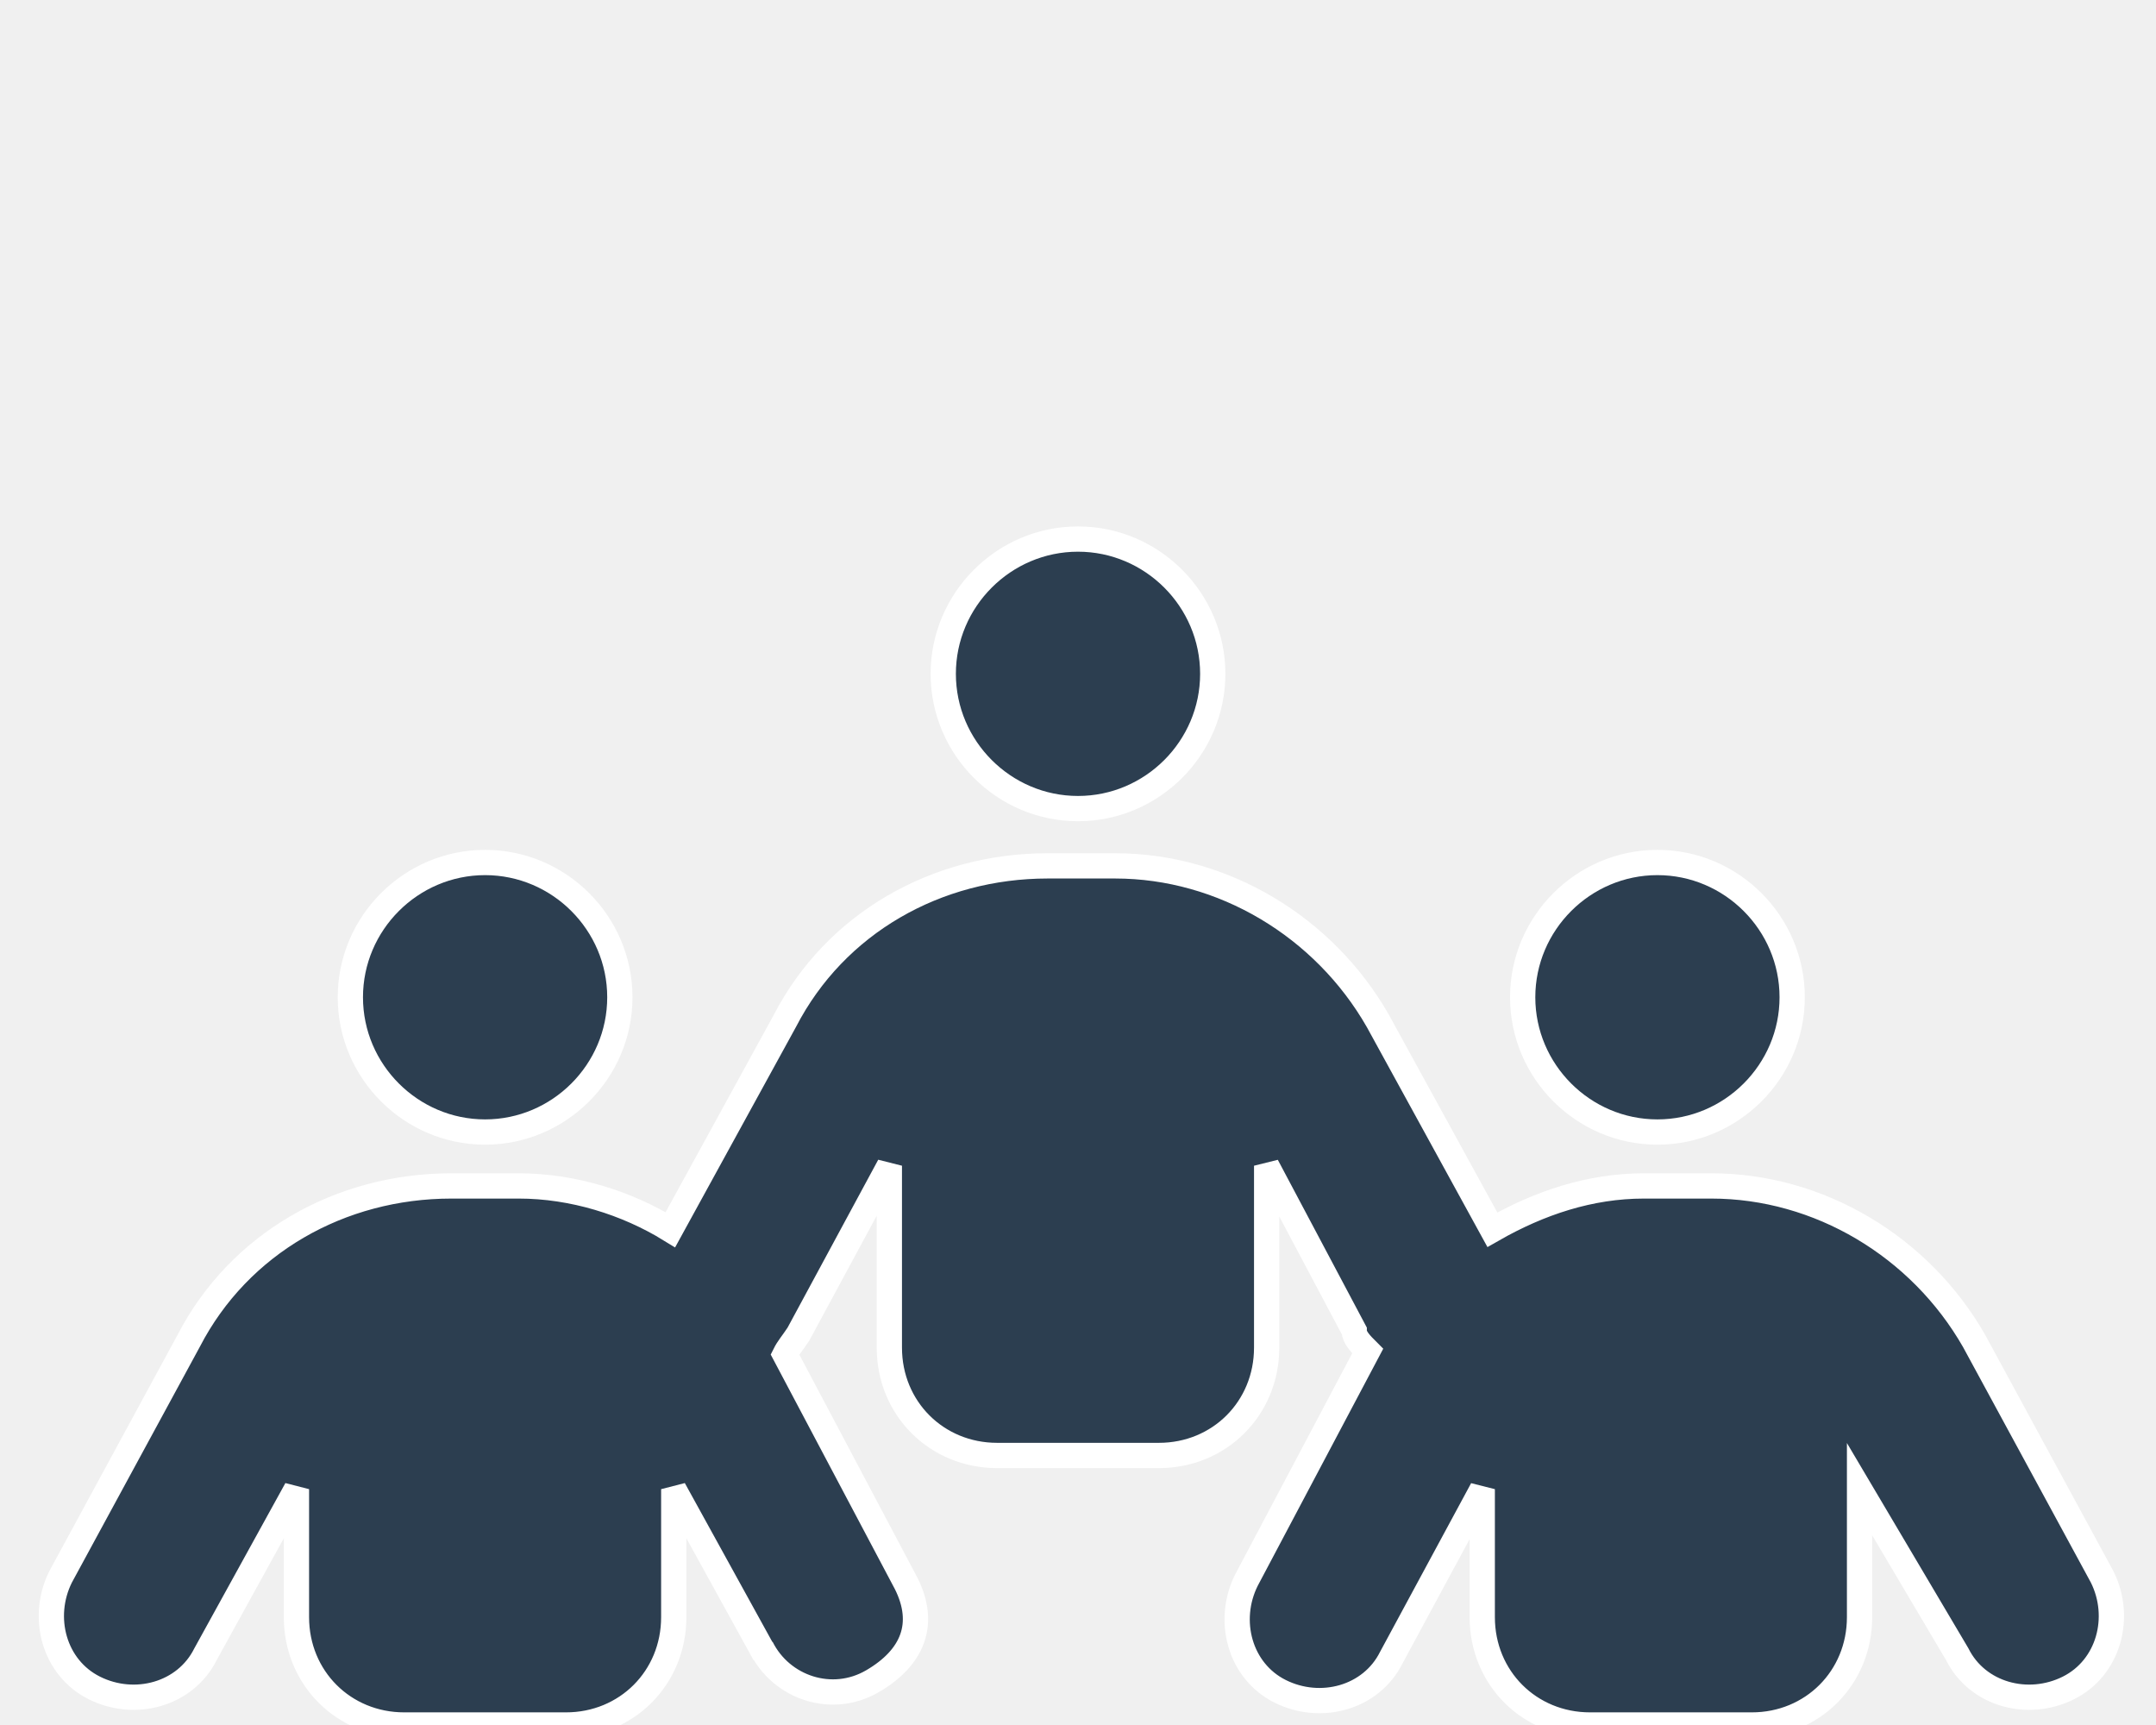
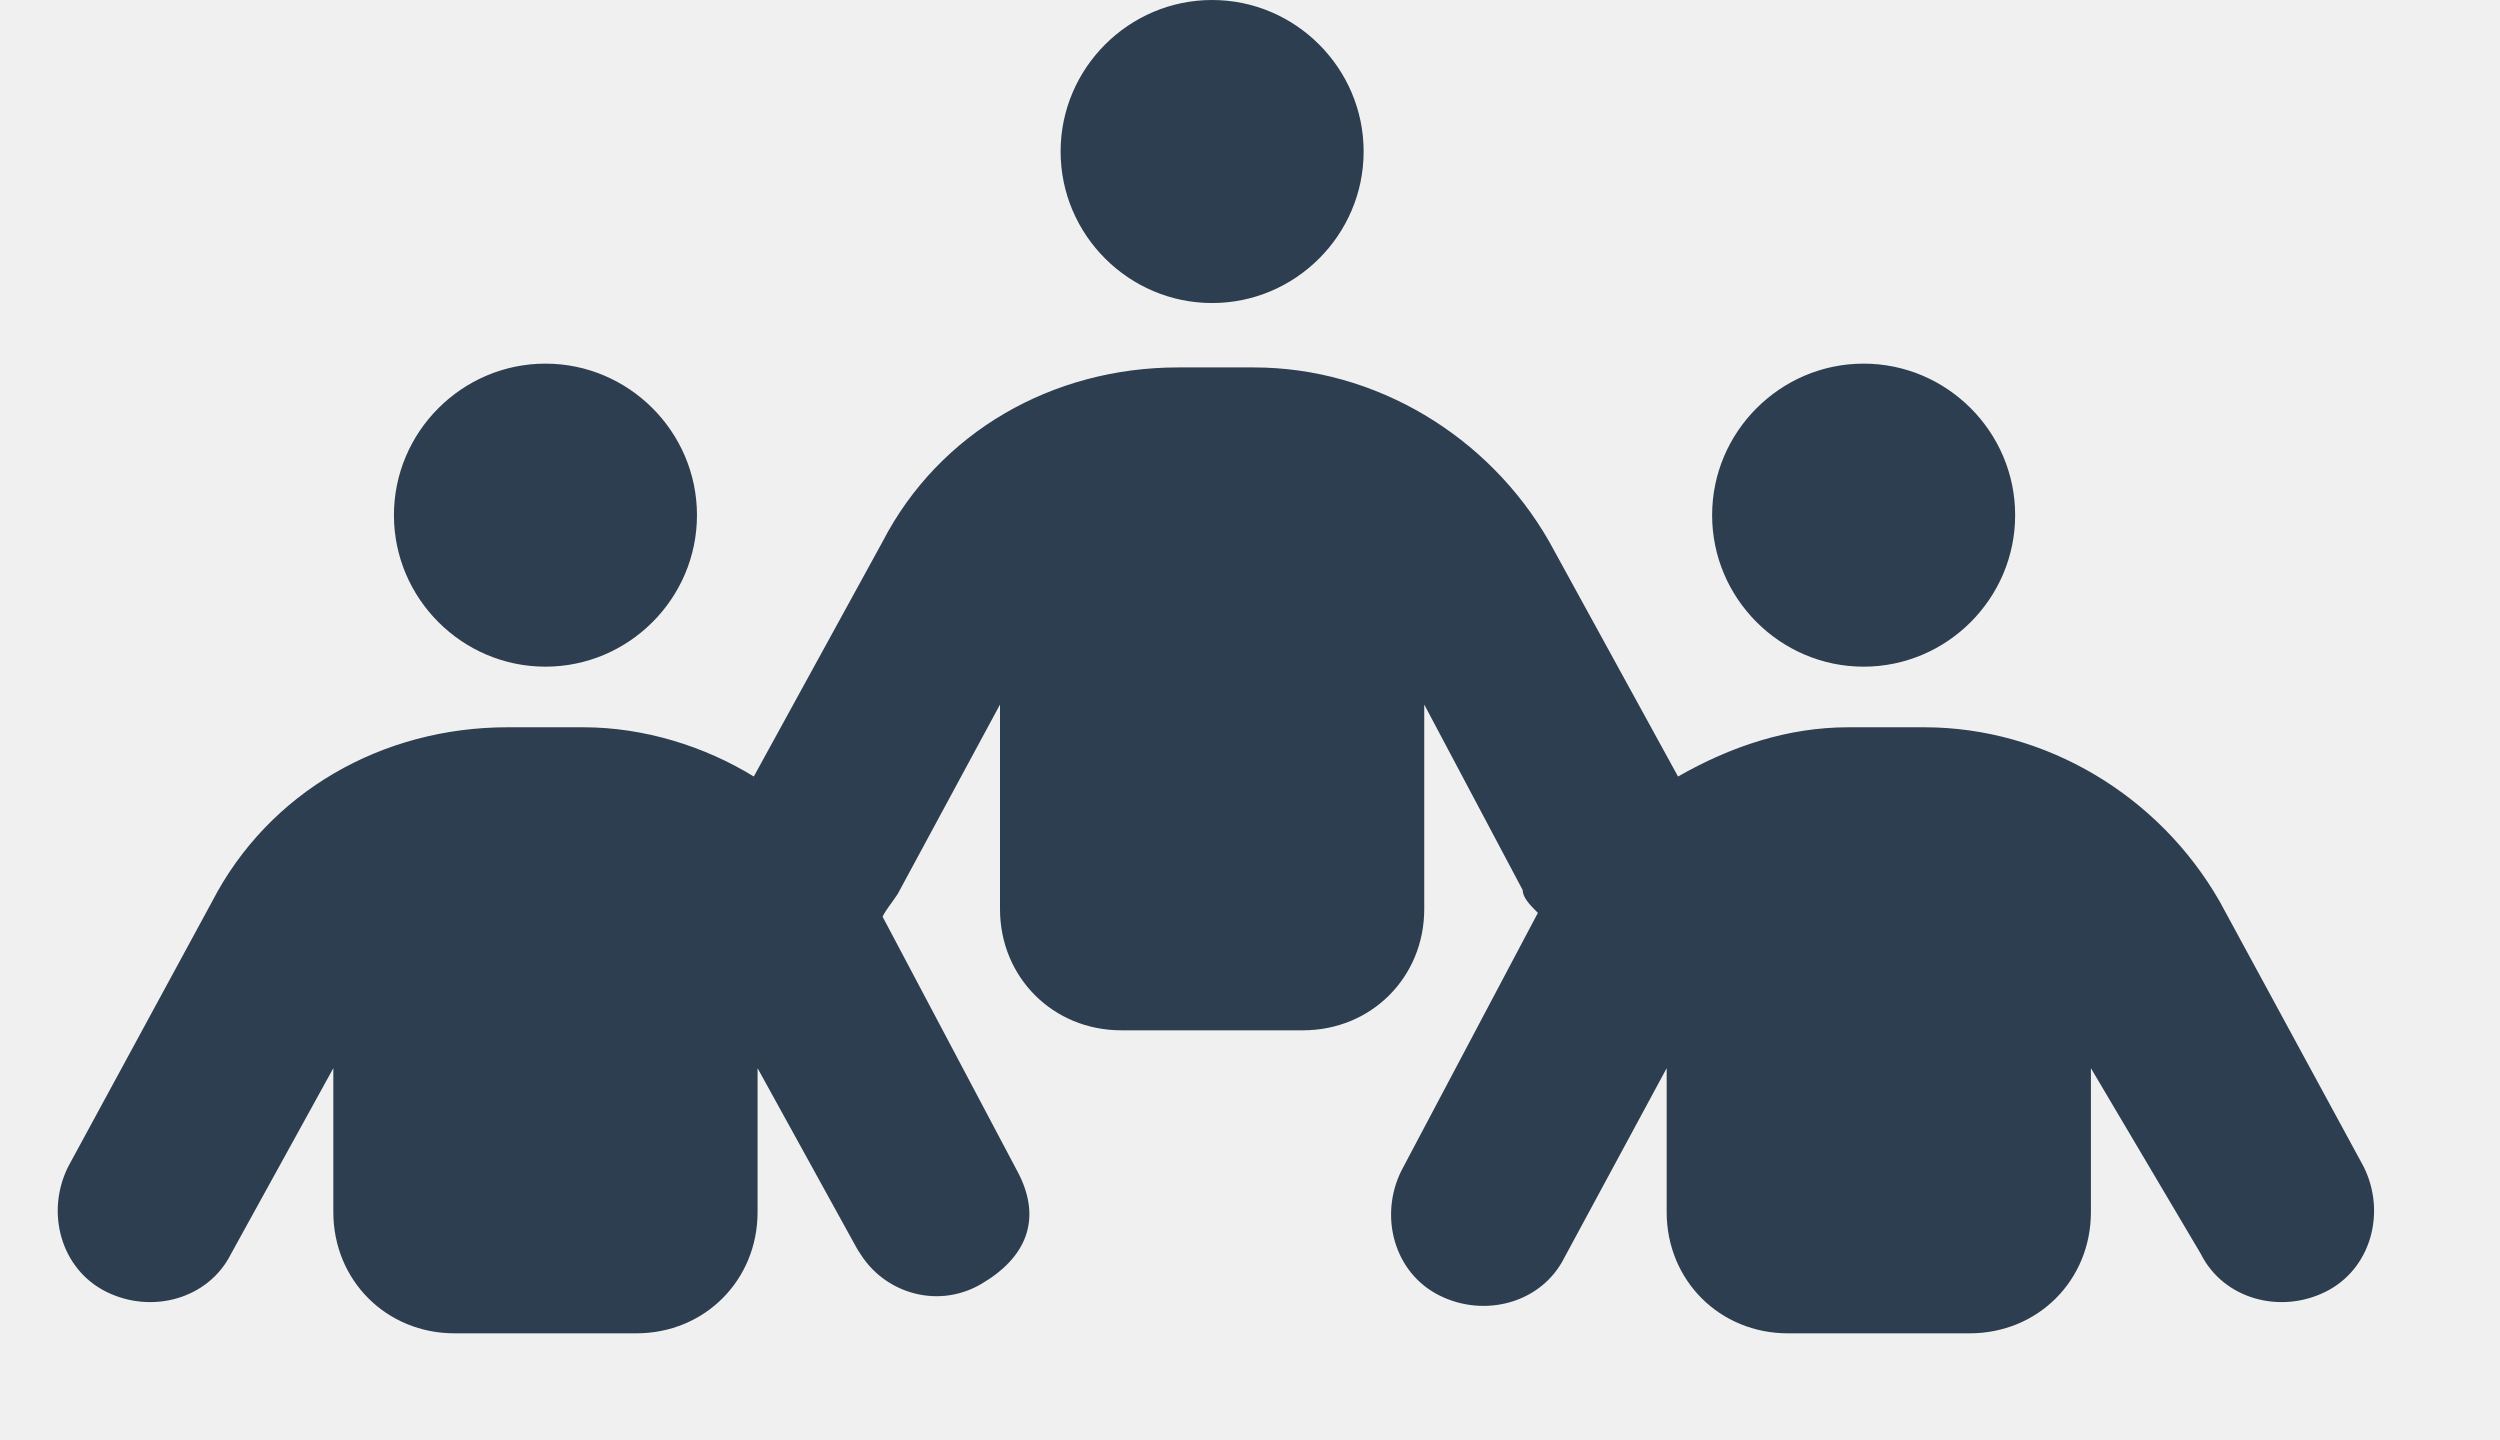
- <svg xmlns="http://www.w3.org/2000/svg" viewBox="0 0 640 512" width="100%">
-   <path fill="#2c3e50" stroke="white" stroke-width="7.5px" d="     M 320,240     c -22,0 -40,-18 -40,-40     s 18,-40 40,-40     s 40,18 40,40     s -18,40 -40,40     z" />
-   <path fill="#2c3e50" stroke="white" stroke-width="7.5px" d="     M 144,336     c -22,0 -40,-18 -40,-40     s 18,-40 40,-40     s 40,18 40,40     s -18,40 -40,40     z" />
-   <path fill="#2c3e50" stroke="white" stroke-width="7.5px" d="     M 492,336     c -22,0 -40,-18 -40,-40     s 18,-40 40,-40     s 40,18 40,40     s -18,40 -40,40     z" />
-   <path fill="#2c3e50" stroke="white" stroke-width="7.5px" d="     M 227,491     L 200,442     V 480     c 0,18 -14,32 -32,32     H 120     c -18,0 -32,-14 -32,-32     V 442     L 61,491     c -6,12 -21,16 -33,10     s -16,-21 -10,-33     l 38,-70     c 15,-29 45,-46 78,-46     h 20     c 16,0 32,5 45,13     l 34,-62     c 15,-29 45,-46 78,-46     h 20     c 32,0 62,18 78,46     l 34,62     c 14,-8 29,-13 45,-13     h 20     c 32,0 62,18 78,46     l 38,70     c 6,12 2,27 -10,33     s -27,2 -33,-10     L 552,442     V 480     c 0,18 -14,32 -32,32     H 472     c -18,0 -32,-14 -32,-32     V 442     l -27,50     c -6,12 -21,16 -33,10     s -16,-21 -10,-33     l 36,-68     c -2,-2 -4,-4 -4,-6     L 376,346     V 400     c 0,18 -14,32 -32,32     H 296     c -18,0 -32,-14 -32,-32     V 346     l -27,50     c -2,3 -3,4 -4,6     l 36,68     c 6,12 2,22 -10,29     s -27,2 -33,-10     z" />
+ <svg xmlns="http://www.w3.org/2000/svg" viewBox="0 0 660 380" width="100%">
+   <path transform="translate(0,-160)" fill="#2c3e50" d="     M 320,240       c -22,0 -40,-18 -40,-40       s 18,-40 40,-40       s 40,18 40,40       s -18,40 -40,40     Z      M 144,336       c -22,0 -40,-18 -40,-40       s 18,-40 40,-40       s 40,18 40,40       s -18,40 -40,40     Z      M 492,336       c -22,0 -40,-18 -40,-40       s 18,-40 40,-40       s 40,18 40,40       s -18,40 -40,40     Z      M 227,491       L 200,442       V 480       c 0,18 -14,32 -32,32       H 120       c -18,0 -32,-14 -32,-32       V 442       L 61,491       c -6,12 -21,16 -33,10       s -16,-21 -10,-33       l 38,-70       c 15,-29 45,-46 78,-46       h 20       c 16,0 32,5 45,13       l 34,-62       c 15,-29 45,-46 78,-46       h 20       c 32,0 62,18 78,46       l 34,62       c 14,-8 29,-13 45,-13       h 20       c 32,0 62,18 78,46       l 38,70       c 6,12 2,27 -10,33       s -27,2 -33,-10       L 552,442       V 480       c 0,18 -14,32 -32,32       H 472       c -18,0 -32,-14 -32,-32       V 442       l -27,50       c -6,12 -21,16 -33,10       s -16,-21 -10,-33       l 36,-68       c -2,-2 -4,-4 -4,-6       L 376,346       V 400       c 0,18 -14,32 -32,32       H 296       c -18,0 -32,-14 -32,-32       V 346       l -27,50       c -2,3 -3,4 -4,6       l 36,68       c 6,12 2,22 -10,29       s -27,2 -33,-10     Z" />
</svg>
